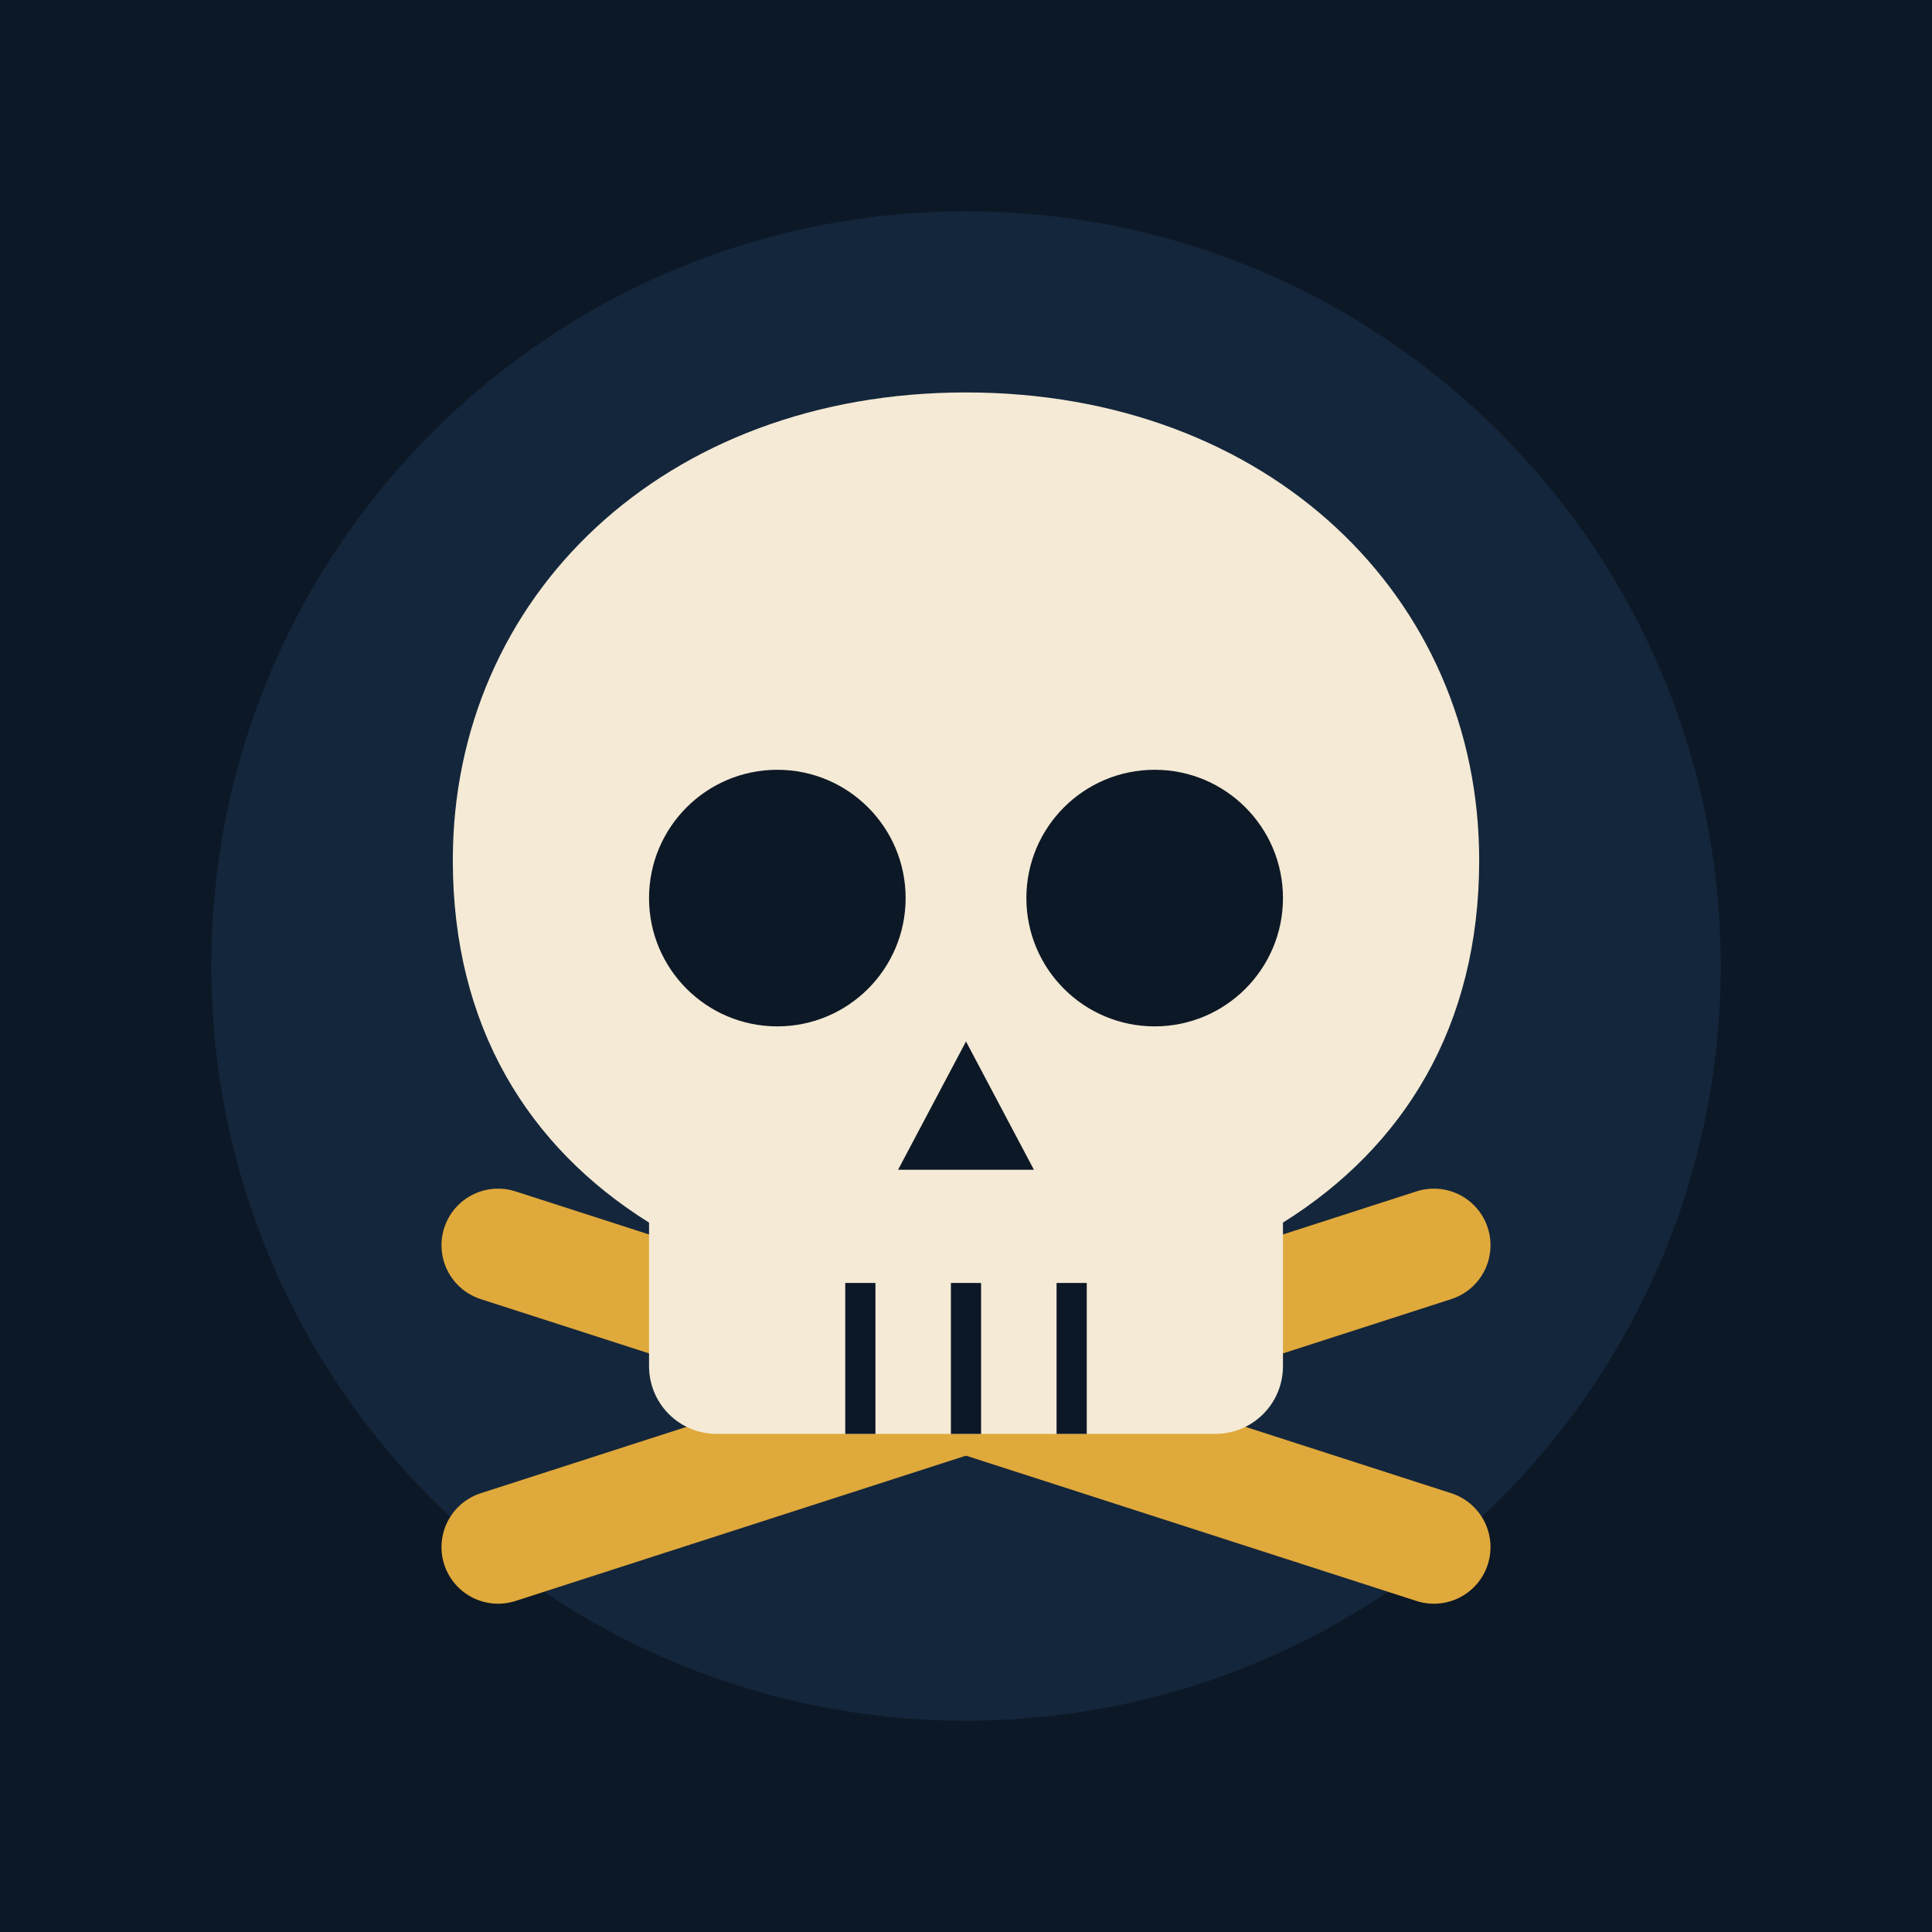
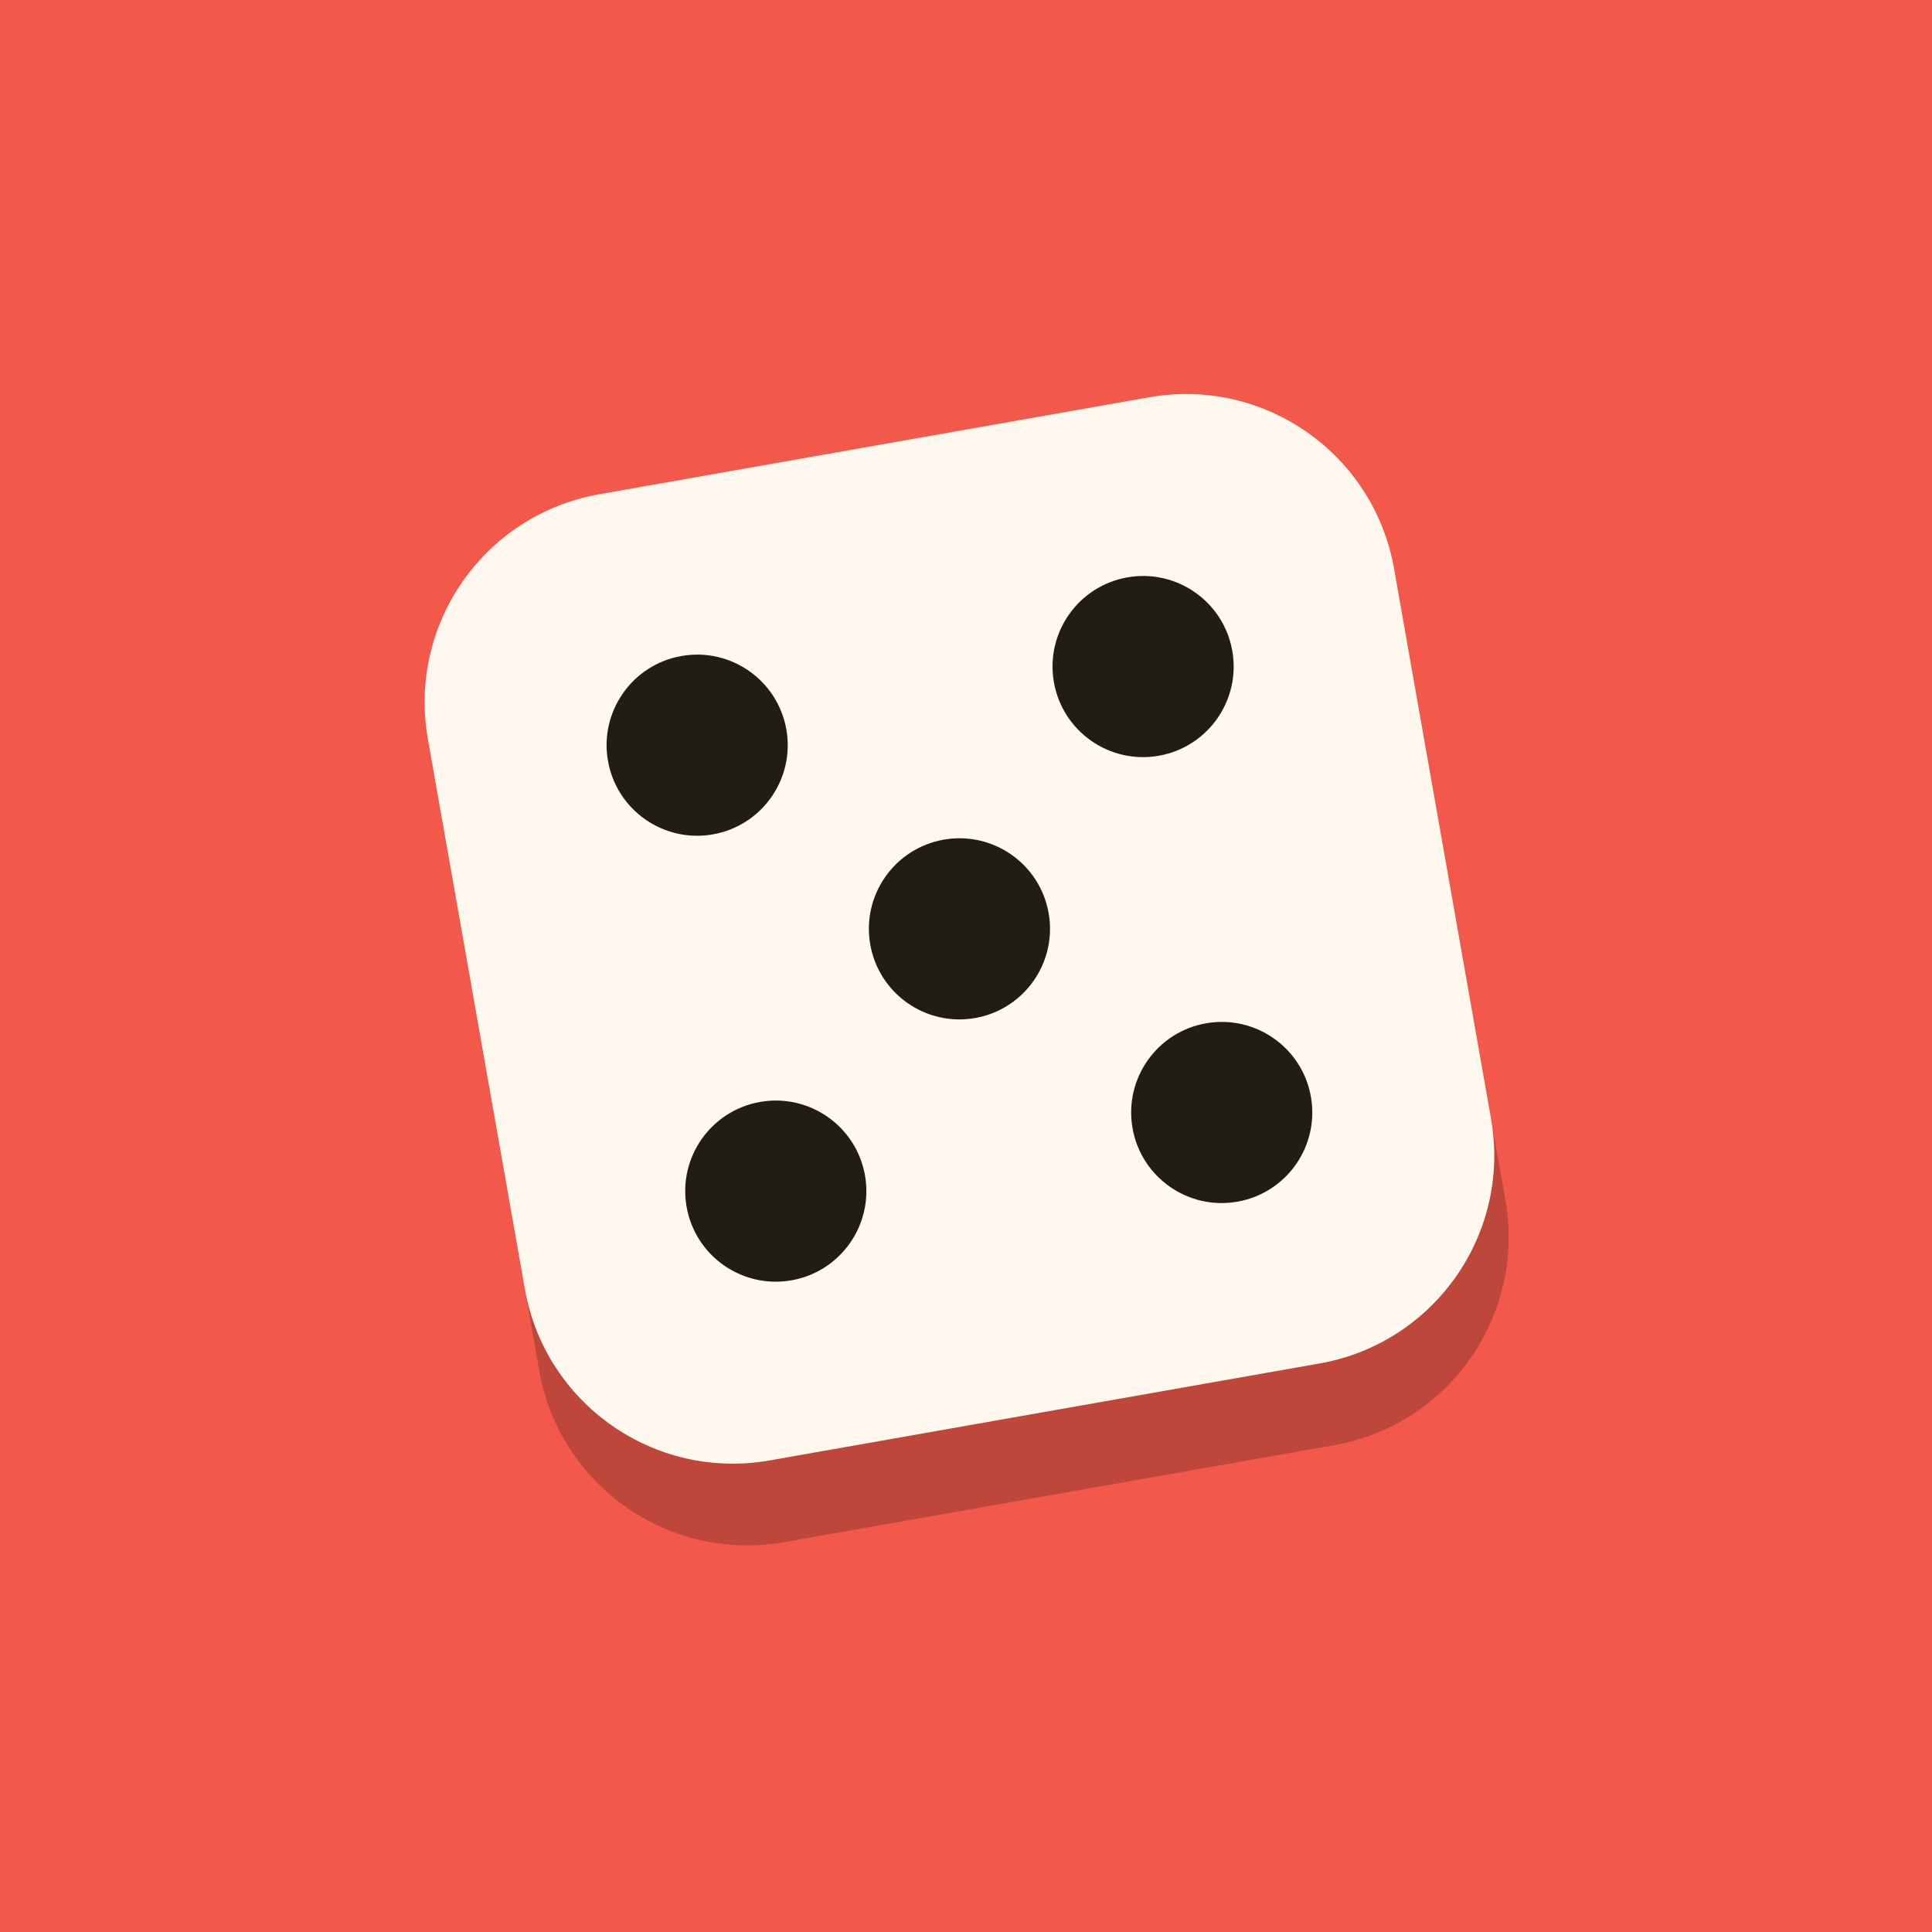
<svg xmlns="http://www.w3.org/2000/svg" viewBox="0 0 512 512">
-   <rect width="512" height="512" fill="#0d1826" />
-   <circle cx="256" cy="256" r="200" fill="#14263b" />
-   <g stroke="#e0a93b" stroke-width="30" stroke-linecap="round">
-     <line x1="132" y1="330" x2="380" y2="410" />
-     <line x1="380" y1="330" x2="132" y2="410" />
-   </g>
-   <path d="M256 104c-80 0-136 54-136 124 0 44 20 76 52 96v38c0 10 8 18 18 18h132c10 0 18-8 18-18v-38c32-20 52-52 52-96 0-70-56-124-136-124z" fill="#f4ead5" />
-   <circle cx="206" cy="238" r="34" fill="#0d1826" />
-   <circle cx="306" cy="238" r="34" fill="#0d1826" />
-   <path d="M256 276l-18 34h36z" fill="#0d1826" />
-   <g stroke="#0d1826" stroke-width="8">
-     <line x1="228" y1="340" x2="228" y2="380" />
-     <line x1="256" y1="340" x2="256" y2="380" />
-     <line x1="284" y1="340" x2="284" y2="380" />
+   <rect width="512" height="512" fill="#f2594b" />
+   <g transform="rotate(-10 256 256)">
+     <rect x="126" y="138" width="260" height="260" rx="56" fill="#3a1410" opacity=".28" />
+     <rect x="126" y="116" width="260" height="260" rx="56" fill="#fff8ee" />
+     <g fill="#221c17">
+       <circle cx="196" cy="186" r="24" />
+       <circle cx="316" cy="186" r="24" />
+       <circle cx="256" cy="246" r="24" />
+       <circle cx="196" cy="306" r="24" />
+       <circle cx="316" cy="306" r="24" />
+     </g>
  </g>
</svg>
